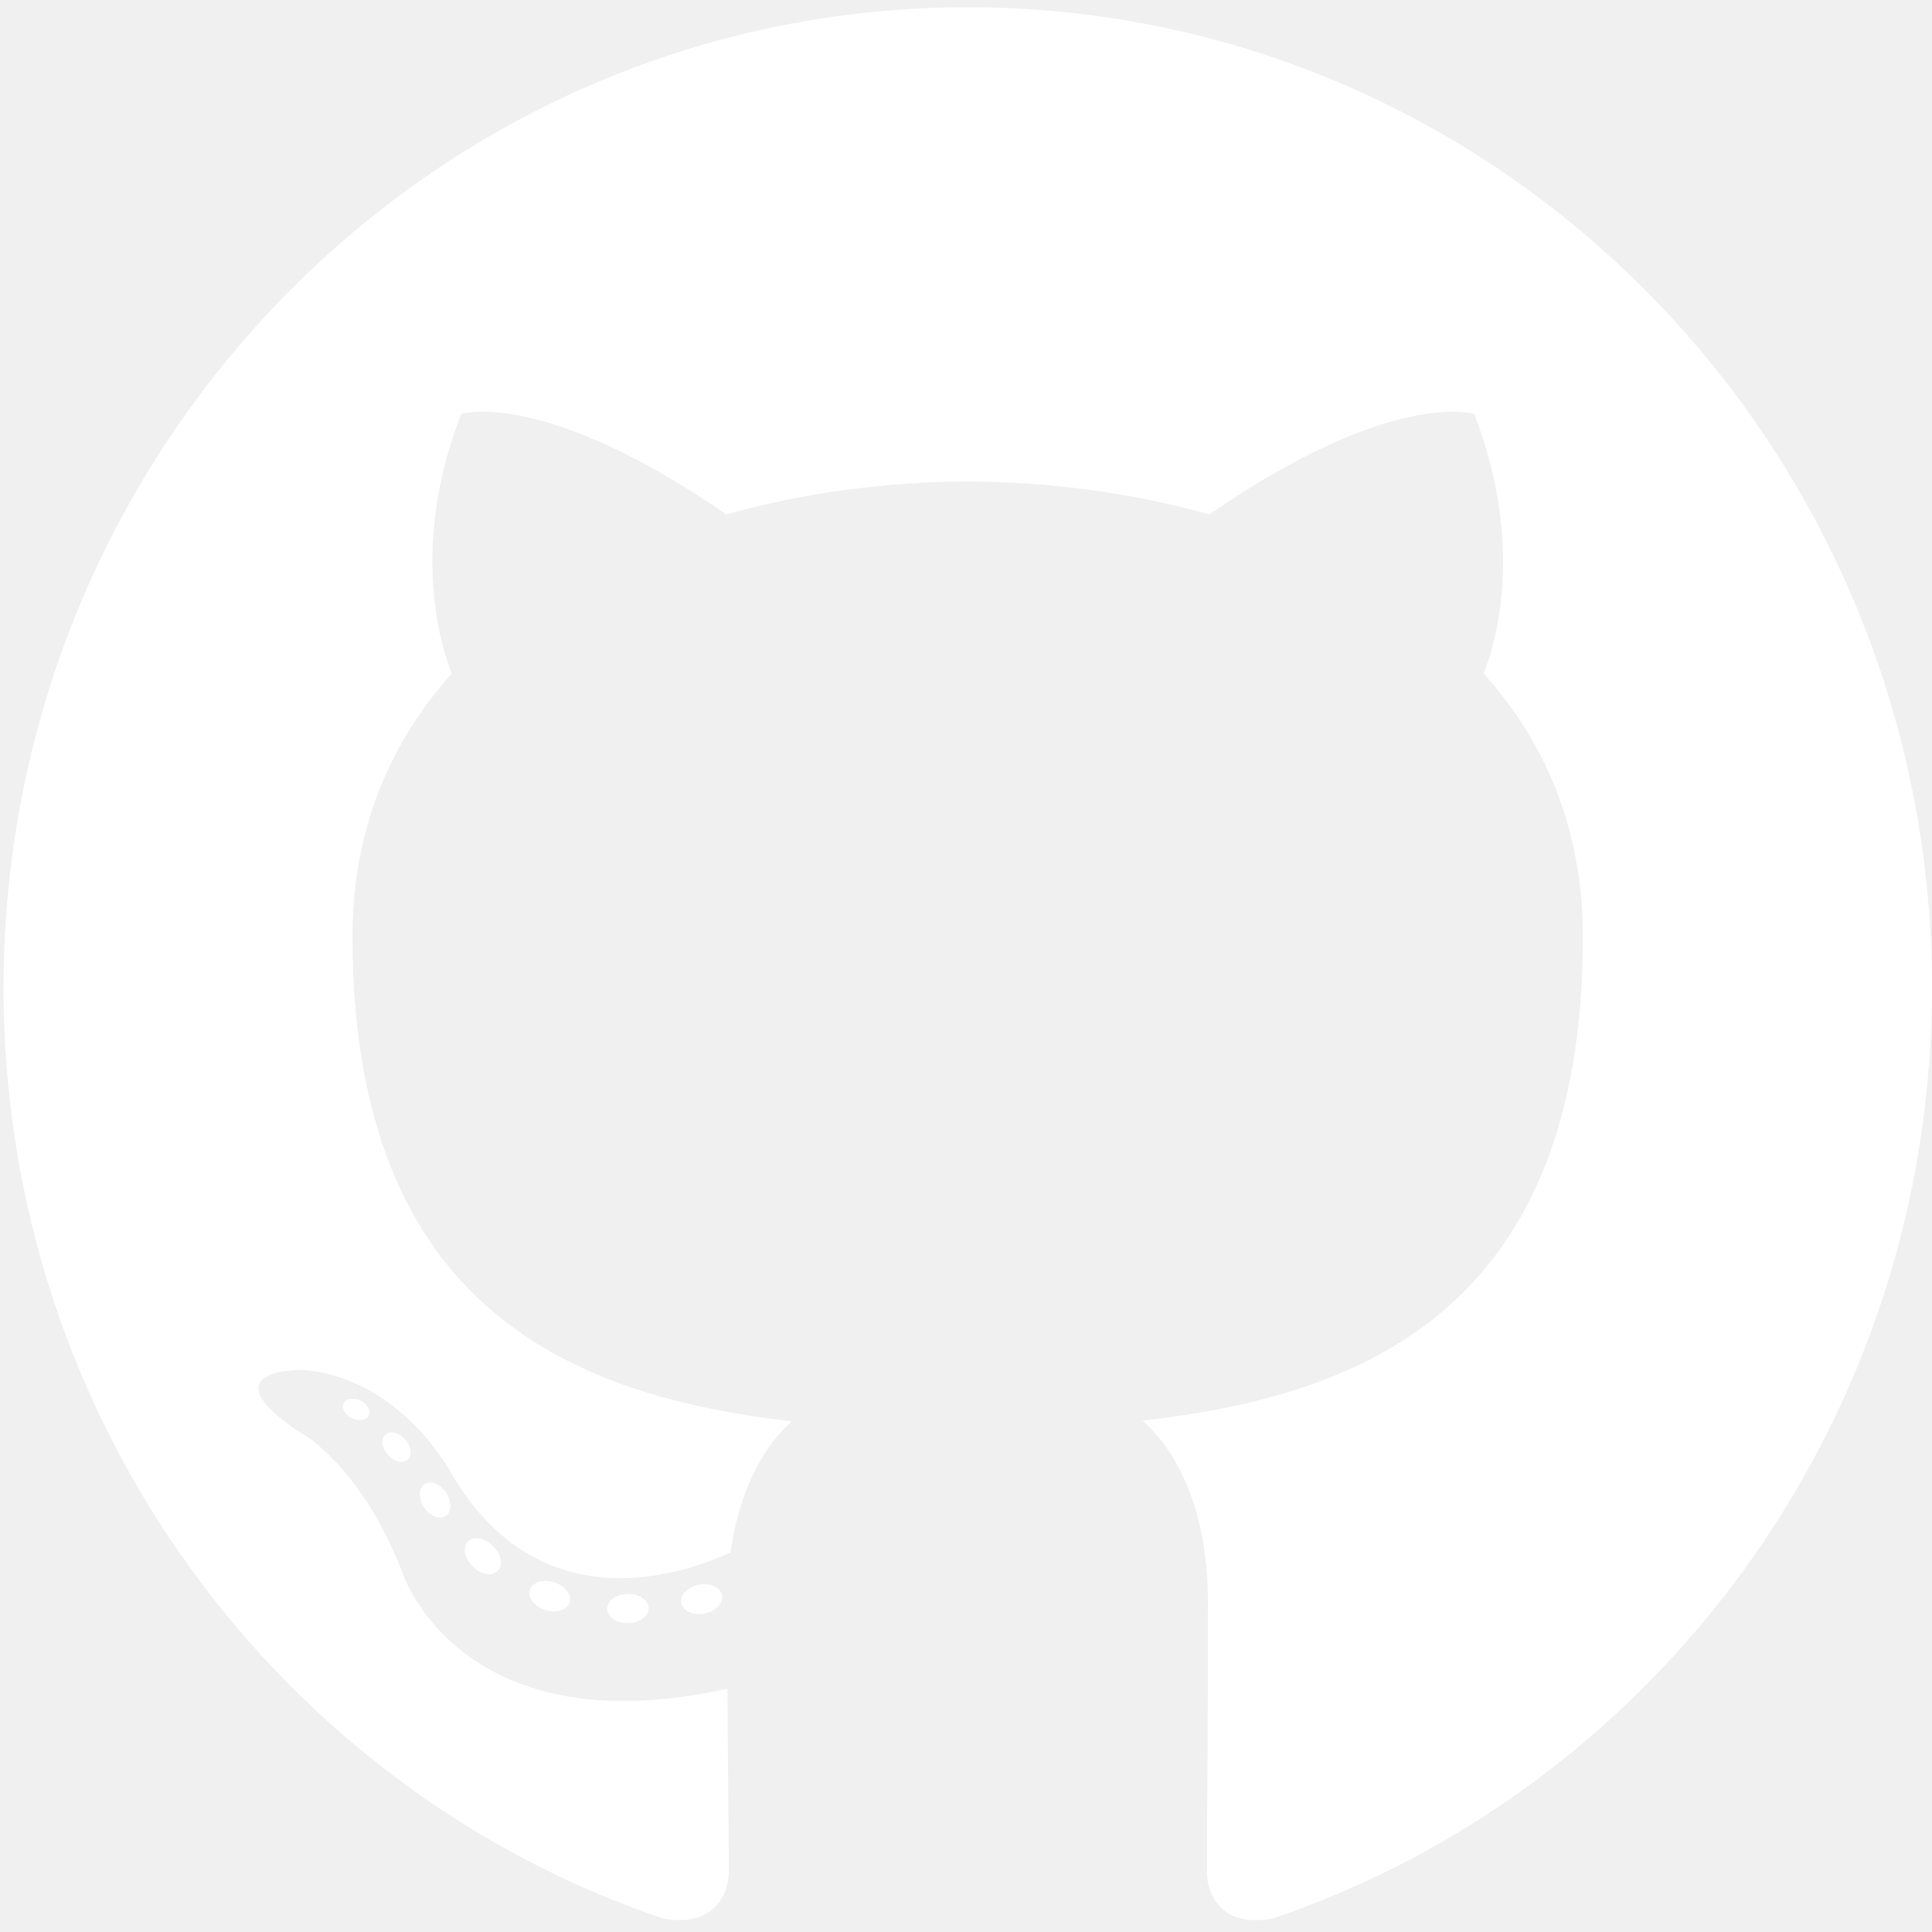
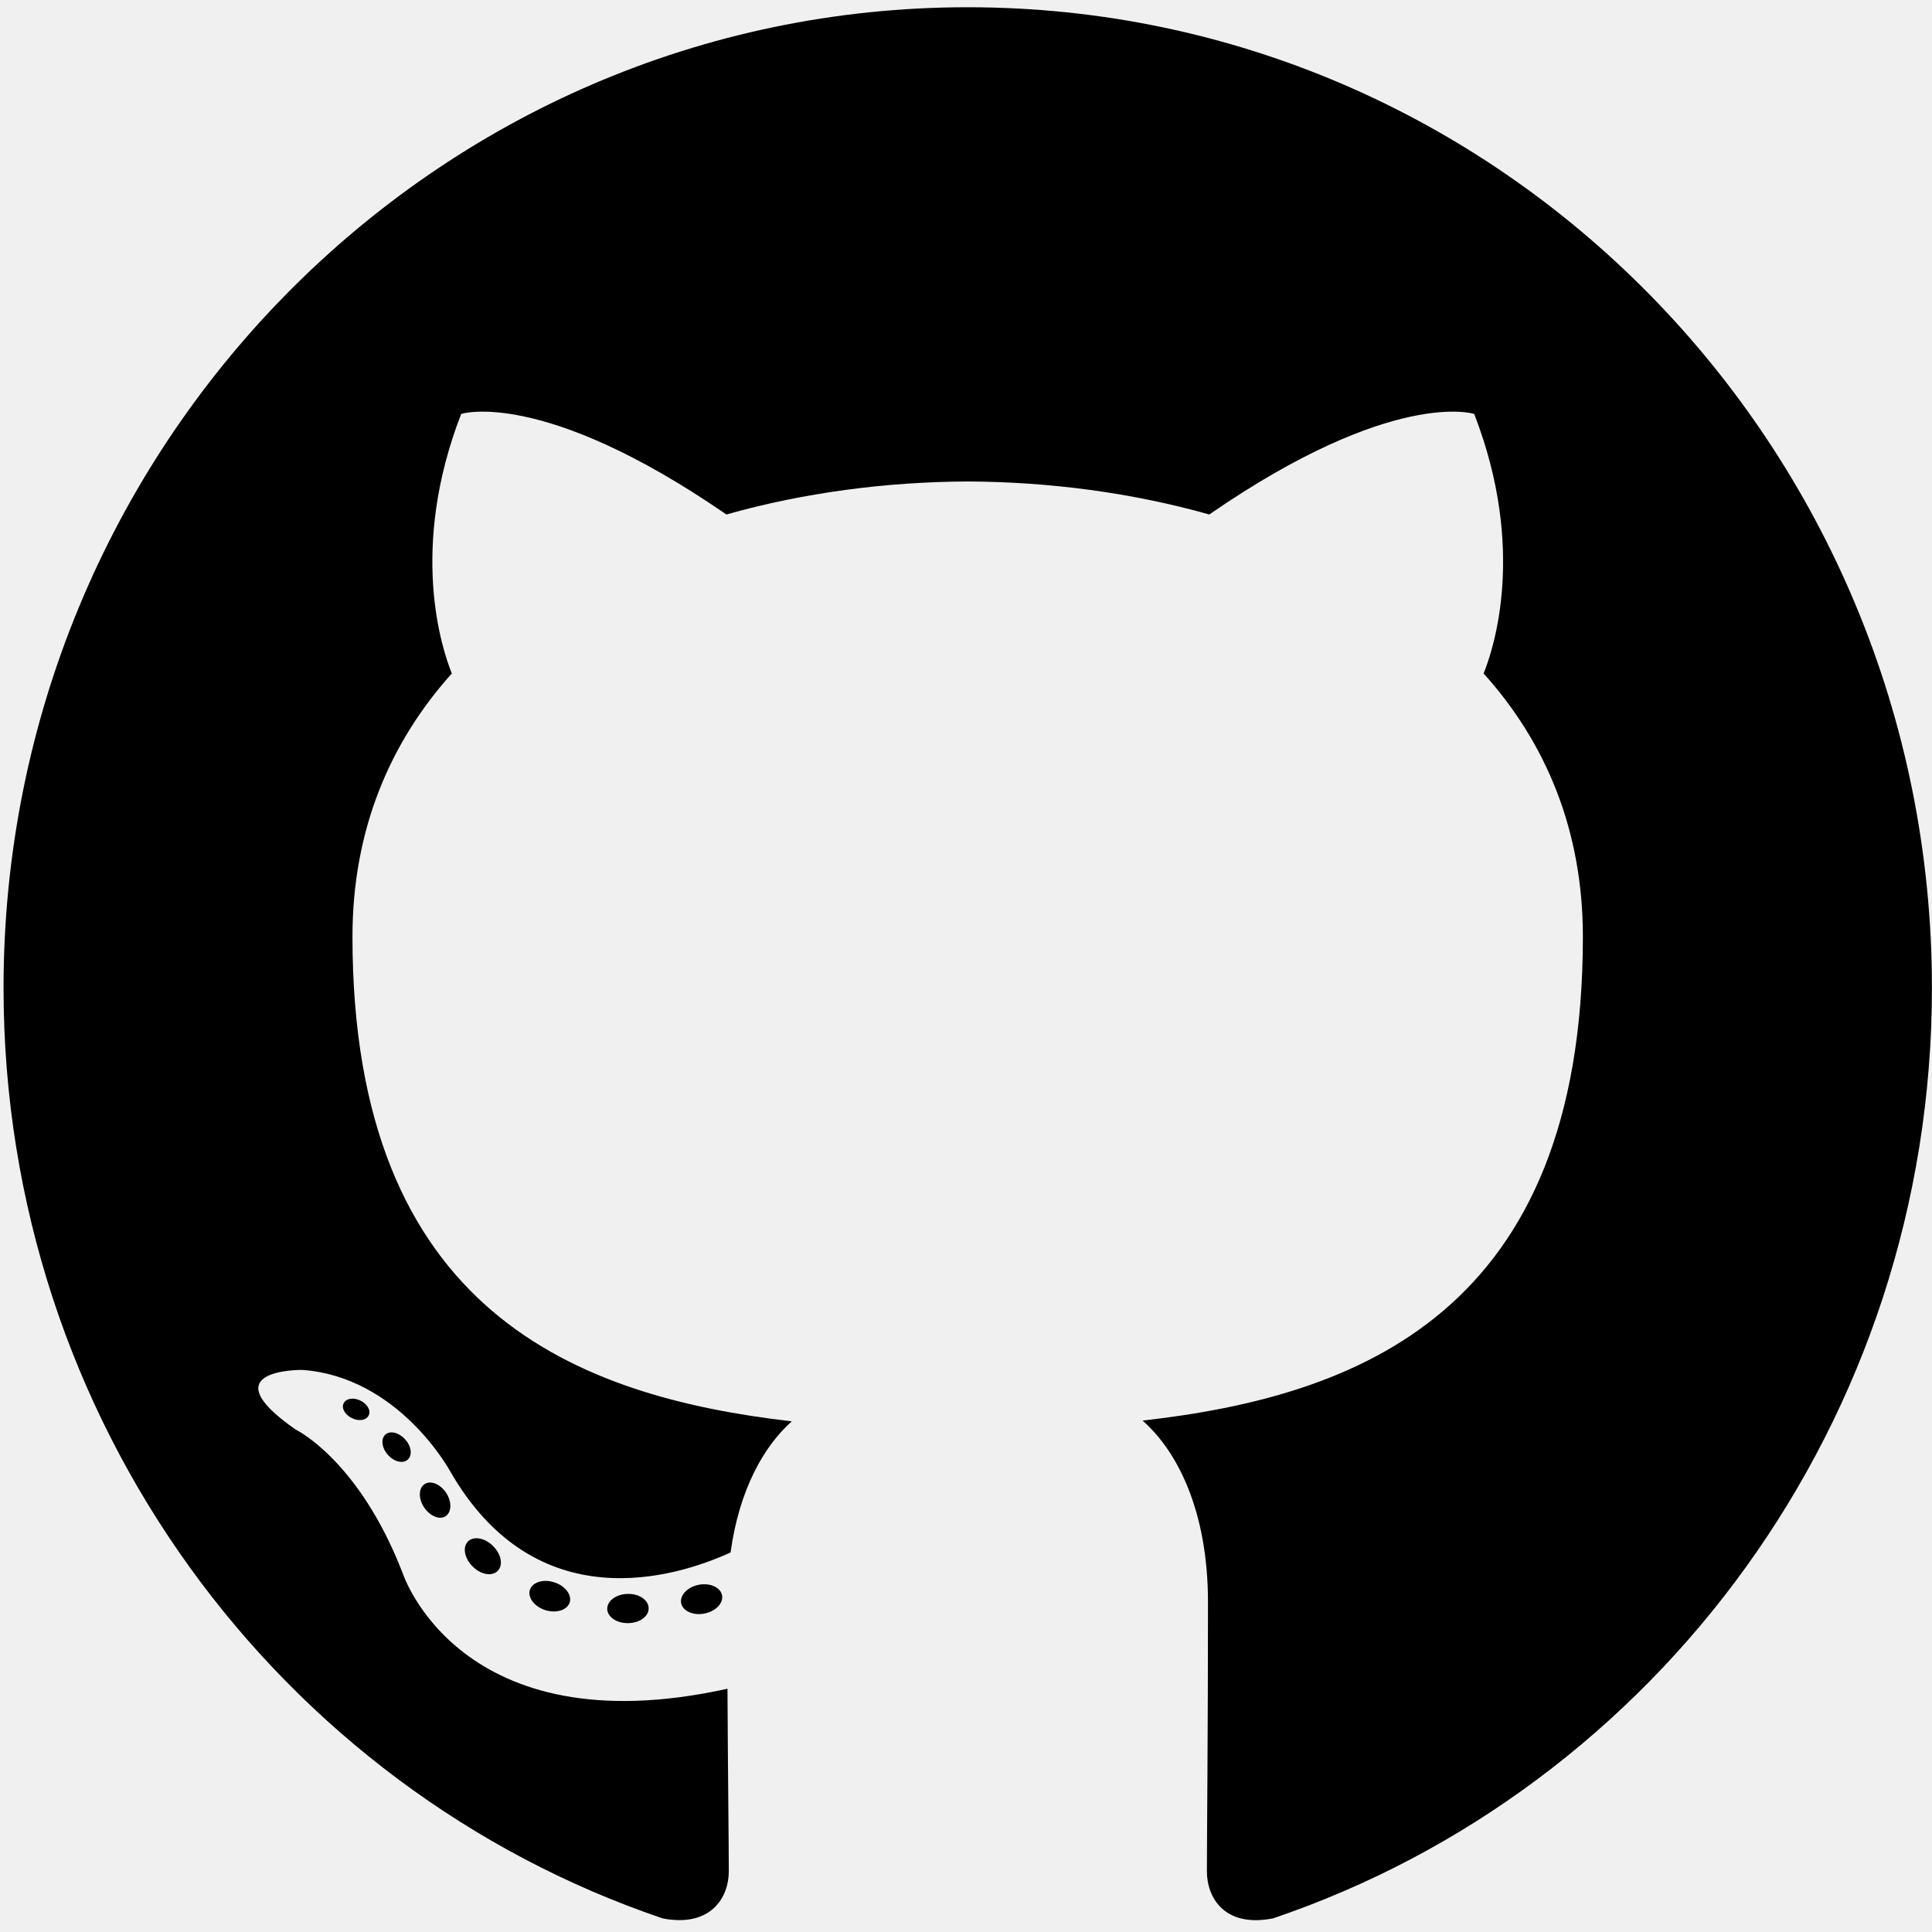
<svg xmlns="http://www.w3.org/2000/svg" width="48" height="48" viewBox="0 0 48 48" fill="none">
-   <path fill-rule="evenodd" clip-rule="evenodd" d="M24.043 0.18C10.815 0.18 0.088 11.088 0.088 24.544C0.088 35.31 6.952 44.443 16.47 47.664C17.667 47.89 18.107 47.136 18.107 46.492C18.107 45.911 18.084 43.992 18.074 41.956C11.41 43.43 10.003 39.081 10.003 39.081C8.914 36.265 7.344 35.516 7.344 35.516C5.17 34.004 7.507 34.035 7.507 34.035C9.913 34.206 11.18 36.546 11.18 36.546C13.316 40.271 16.784 39.194 18.151 38.571C18.366 36.997 18.987 35.921 19.672 35.313C14.351 34.697 8.757 32.608 8.757 23.272C8.757 20.612 9.693 18.438 11.226 16.732C10.977 16.118 10.157 13.64 11.458 10.284C11.458 10.284 13.469 9.629 18.047 12.782C19.958 12.242 22.007 11.971 24.043 11.962C26.079 11.971 28.13 12.242 30.044 12.782C34.617 9.629 36.626 10.284 36.626 10.284C37.929 13.64 37.109 16.118 36.86 16.732C38.396 18.438 39.326 20.612 39.326 23.272C39.326 32.63 33.722 34.691 28.387 35.294C29.247 36.05 30.012 37.533 30.012 39.806C30.012 43.066 29.985 45.689 29.985 46.492C29.985 47.141 30.416 47.9 31.63 47.661C41.143 44.436 47.998 35.306 47.998 24.544C47.998 11.088 37.273 0.18 24.043 0.18Z" fill="white" />
-   <path fill-rule="evenodd" clip-rule="evenodd" d="M9.161 35.162C9.108 35.284 8.921 35.32 8.75 35.236C8.577 35.157 8.479 34.992 8.535 34.871C8.587 34.746 8.774 34.712 8.948 34.794C9.122 34.874 9.221 35.041 9.161 35.162Z" fill="white" />
-   <path fill-rule="evenodd" clip-rule="evenodd" d="M10.131 36.263C10.017 36.371 9.794 36.321 9.642 36.15C9.485 35.98 9.456 35.753 9.572 35.644C9.69 35.536 9.906 35.587 10.063 35.757C10.22 35.928 10.251 36.154 10.131 36.263Z" fill="white" />
-   <path fill-rule="evenodd" clip-rule="evenodd" d="M11.076 37.666C10.929 37.77 10.689 37.673 10.54 37.456C10.394 37.239 10.394 36.98 10.544 36.875C10.693 36.771 10.929 36.865 11.079 37.08C11.226 37.3 11.226 37.56 11.076 37.666Z" fill="white" />
-   <path fill-rule="evenodd" clip-rule="evenodd" d="M12.37 39.022C12.238 39.169 11.959 39.13 11.754 38.929C11.545 38.732 11.486 38.453 11.618 38.306C11.751 38.158 12.032 38.2 12.238 38.399C12.446 38.595 12.51 38.876 12.37 39.022Z" fill="white" />
-   <path fill-rule="evenodd" clip-rule="evenodd" d="M14.155 39.809C14.097 40 13.828 40.087 13.556 40.006C13.285 39.922 13.108 39.699 13.163 39.506C13.219 39.314 13.49 39.223 13.763 39.31C14.033 39.393 14.211 39.615 14.155 39.809Z" fill="white" />
-   <path fill-rule="evenodd" clip-rule="evenodd" d="M16.115 39.955C16.122 40.156 15.892 40.323 15.607 40.326C15.321 40.333 15.089 40.17 15.086 39.972C15.086 39.77 15.311 39.605 15.597 39.6C15.882 39.594 16.115 39.755 16.115 39.955Z" fill="white" />
-   <path fill-rule="evenodd" clip-rule="evenodd" d="M17.94 39.639C17.974 39.835 17.776 40.037 17.493 40.09C17.215 40.142 16.957 40.021 16.922 39.826C16.888 39.626 17.089 39.424 17.367 39.372C17.65 39.322 17.904 39.44 17.94 39.639Z" fill="white" />
+   <path fill-rule="evenodd" clip-rule="evenodd" d="M24.043 0.18C10.815 0.18 0.088 11.088 0.088 24.544C0.088 35.31 6.952 44.443 16.47 47.664C17.667 47.89 18.107 47.136 18.107 46.492C18.107 45.911 18.084 43.992 18.074 41.956C11.41 43.43 10.003 39.081 10.003 39.081C8.914 36.265 7.344 35.516 7.344 35.516C5.17 34.004 7.507 34.035 7.507 34.035C9.913 34.206 11.18 36.546 11.18 36.546C13.316 40.271 16.784 39.194 18.151 38.571C18.366 36.997 18.987 35.921 19.672 35.313C14.351 34.697 8.757 32.608 8.757 23.272C8.757 20.612 9.693 18.438 11.226 16.732C10.977 16.118 10.157 13.64 11.458 10.284C11.458 10.284 13.469 9.629 18.047 12.782C19.958 12.242 22.007 11.971 24.043 11.962C26.079 11.971 28.13 12.242 30.044 12.782C34.617 9.629 36.626 10.284 36.626 10.284C37.929 13.64 37.109 16.118 36.86 16.732C38.396 18.438 39.326 20.612 39.326 23.272C39.326 32.63 33.722 34.691 28.387 35.294C29.247 36.05 30.012 37.533 30.012 39.806C30.012 43.066 29.985 45.689 29.985 46.492C29.985 47.141 30.416 47.9 31.63 47.661C41.143 44.436 47.998 35.306 47.998 24.544C47.998 11.088 37.273 0.18 24.043 0.18Z" fill="black" />
+   <path fill-rule="evenodd" clip-rule="evenodd" d="M9.161 35.162C9.108 35.284 8.921 35.32 8.75 35.236C8.577 35.157 8.479 34.992 8.535 34.871C8.587 34.746 8.774 34.712 8.948 34.794C9.122 34.874 9.221 35.041 9.161 35.162Z" fill="black" />
+   <path fill-rule="evenodd" clip-rule="evenodd" d="M10.131 36.263C10.017 36.371 9.794 36.321 9.642 36.15C9.485 35.98 9.456 35.753 9.572 35.644C9.69 35.536 9.906 35.587 10.063 35.757C10.22 35.928 10.251 36.154 10.131 36.263Z" fill="black" />
+   <path fill-rule="evenodd" clip-rule="evenodd" d="M11.076 37.666C10.929 37.77 10.689 37.673 10.54 37.456C10.394 37.239 10.394 36.98 10.544 36.875C10.693 36.771 10.929 36.865 11.079 37.08C11.226 37.3 11.226 37.56 11.076 37.666Z" fill="black" />
+   <path fill-rule="evenodd" clip-rule="evenodd" d="M12.37 39.022C12.238 39.169 11.959 39.13 11.754 38.929C11.545 38.732 11.486 38.453 11.618 38.306C11.751 38.158 12.032 38.2 12.238 38.399C12.446 38.595 12.51 38.876 12.37 39.022Z" fill="black" />
+   <path fill-rule="evenodd" clip-rule="evenodd" d="M14.155 39.809C14.097 40 13.828 40.087 13.556 40.006C13.285 39.922 13.108 39.699 13.163 39.506C13.219 39.314 13.49 39.223 13.763 39.31C14.033 39.393 14.211 39.615 14.155 39.809Z" fill="black" />
+   <path fill-rule="evenodd" clip-rule="evenodd" d="M16.115 39.955C16.122 40.156 15.892 40.323 15.607 40.326C15.321 40.333 15.089 40.17 15.086 39.972C15.086 39.77 15.311 39.605 15.597 39.6C15.882 39.594 16.115 39.755 16.115 39.955Z" fill="black" />
+   <path fill-rule="evenodd" clip-rule="evenodd" d="M17.94 39.639C17.974 39.835 17.776 40.037 17.493 40.09C17.215 40.142 16.957 40.021 16.922 39.826C16.888 39.626 17.089 39.424 17.367 39.372C17.65 39.322 17.904 39.44 17.94 39.639Z" fill="black" />
</svg>
